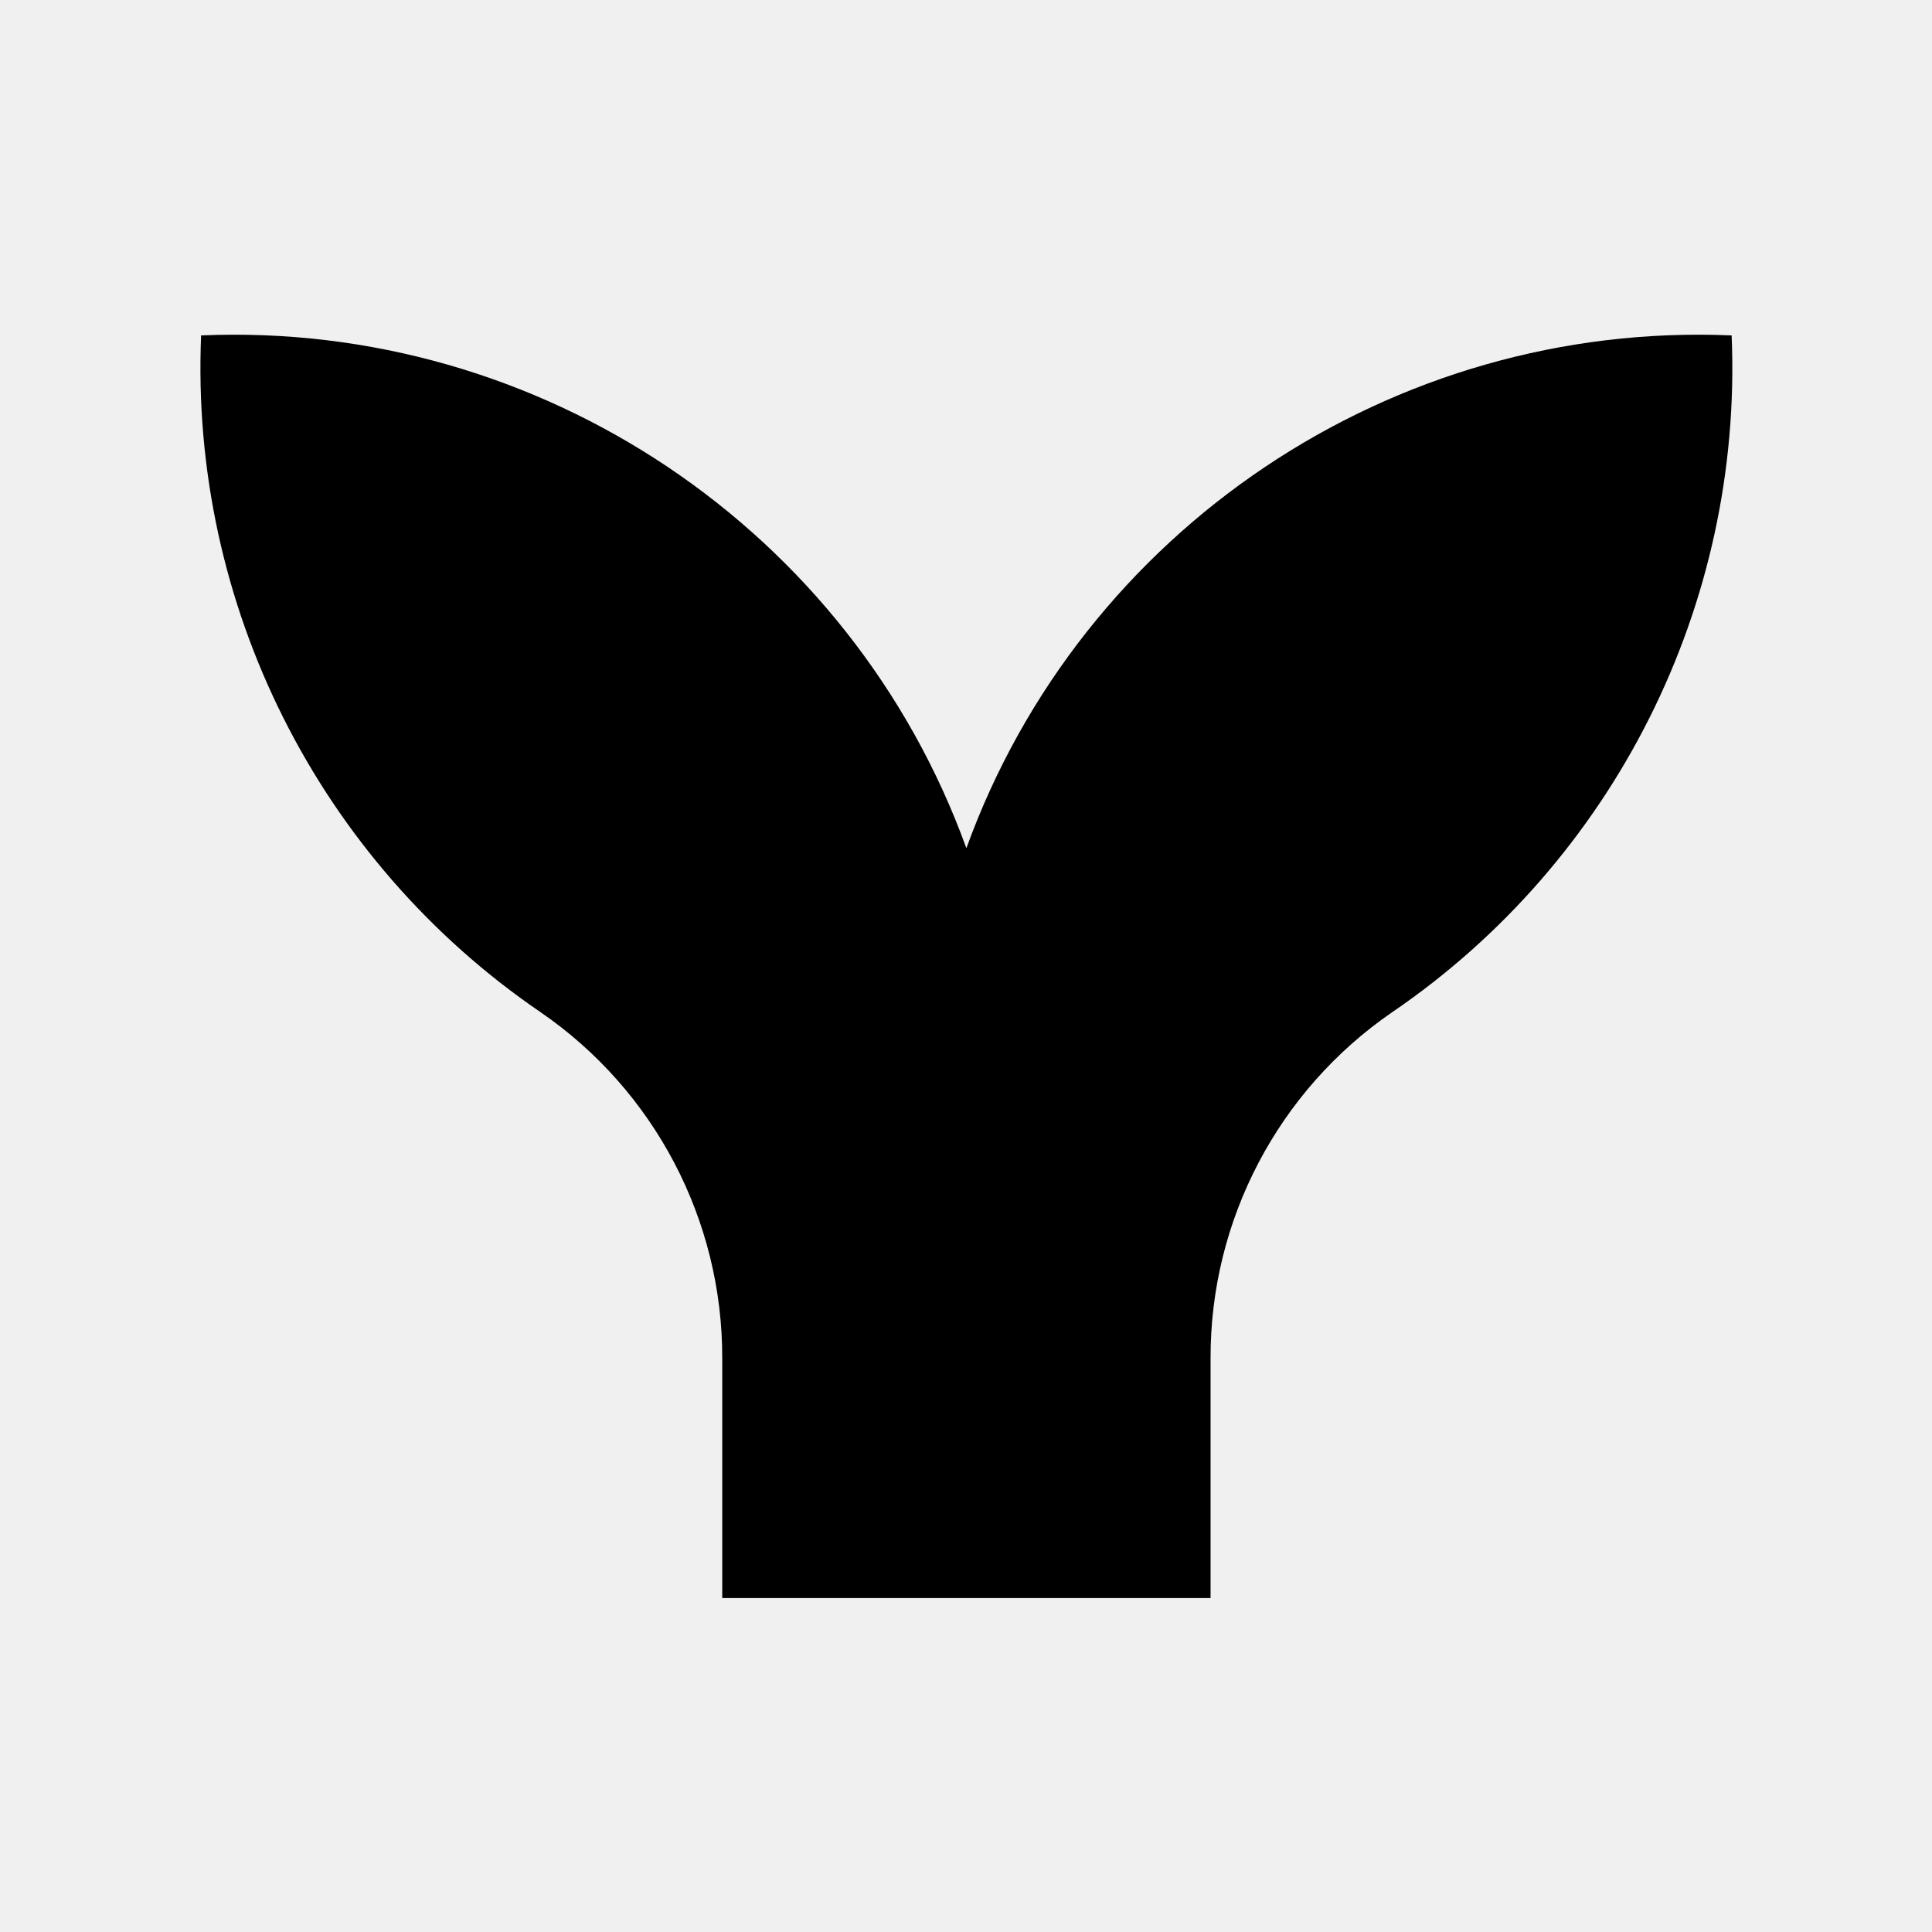
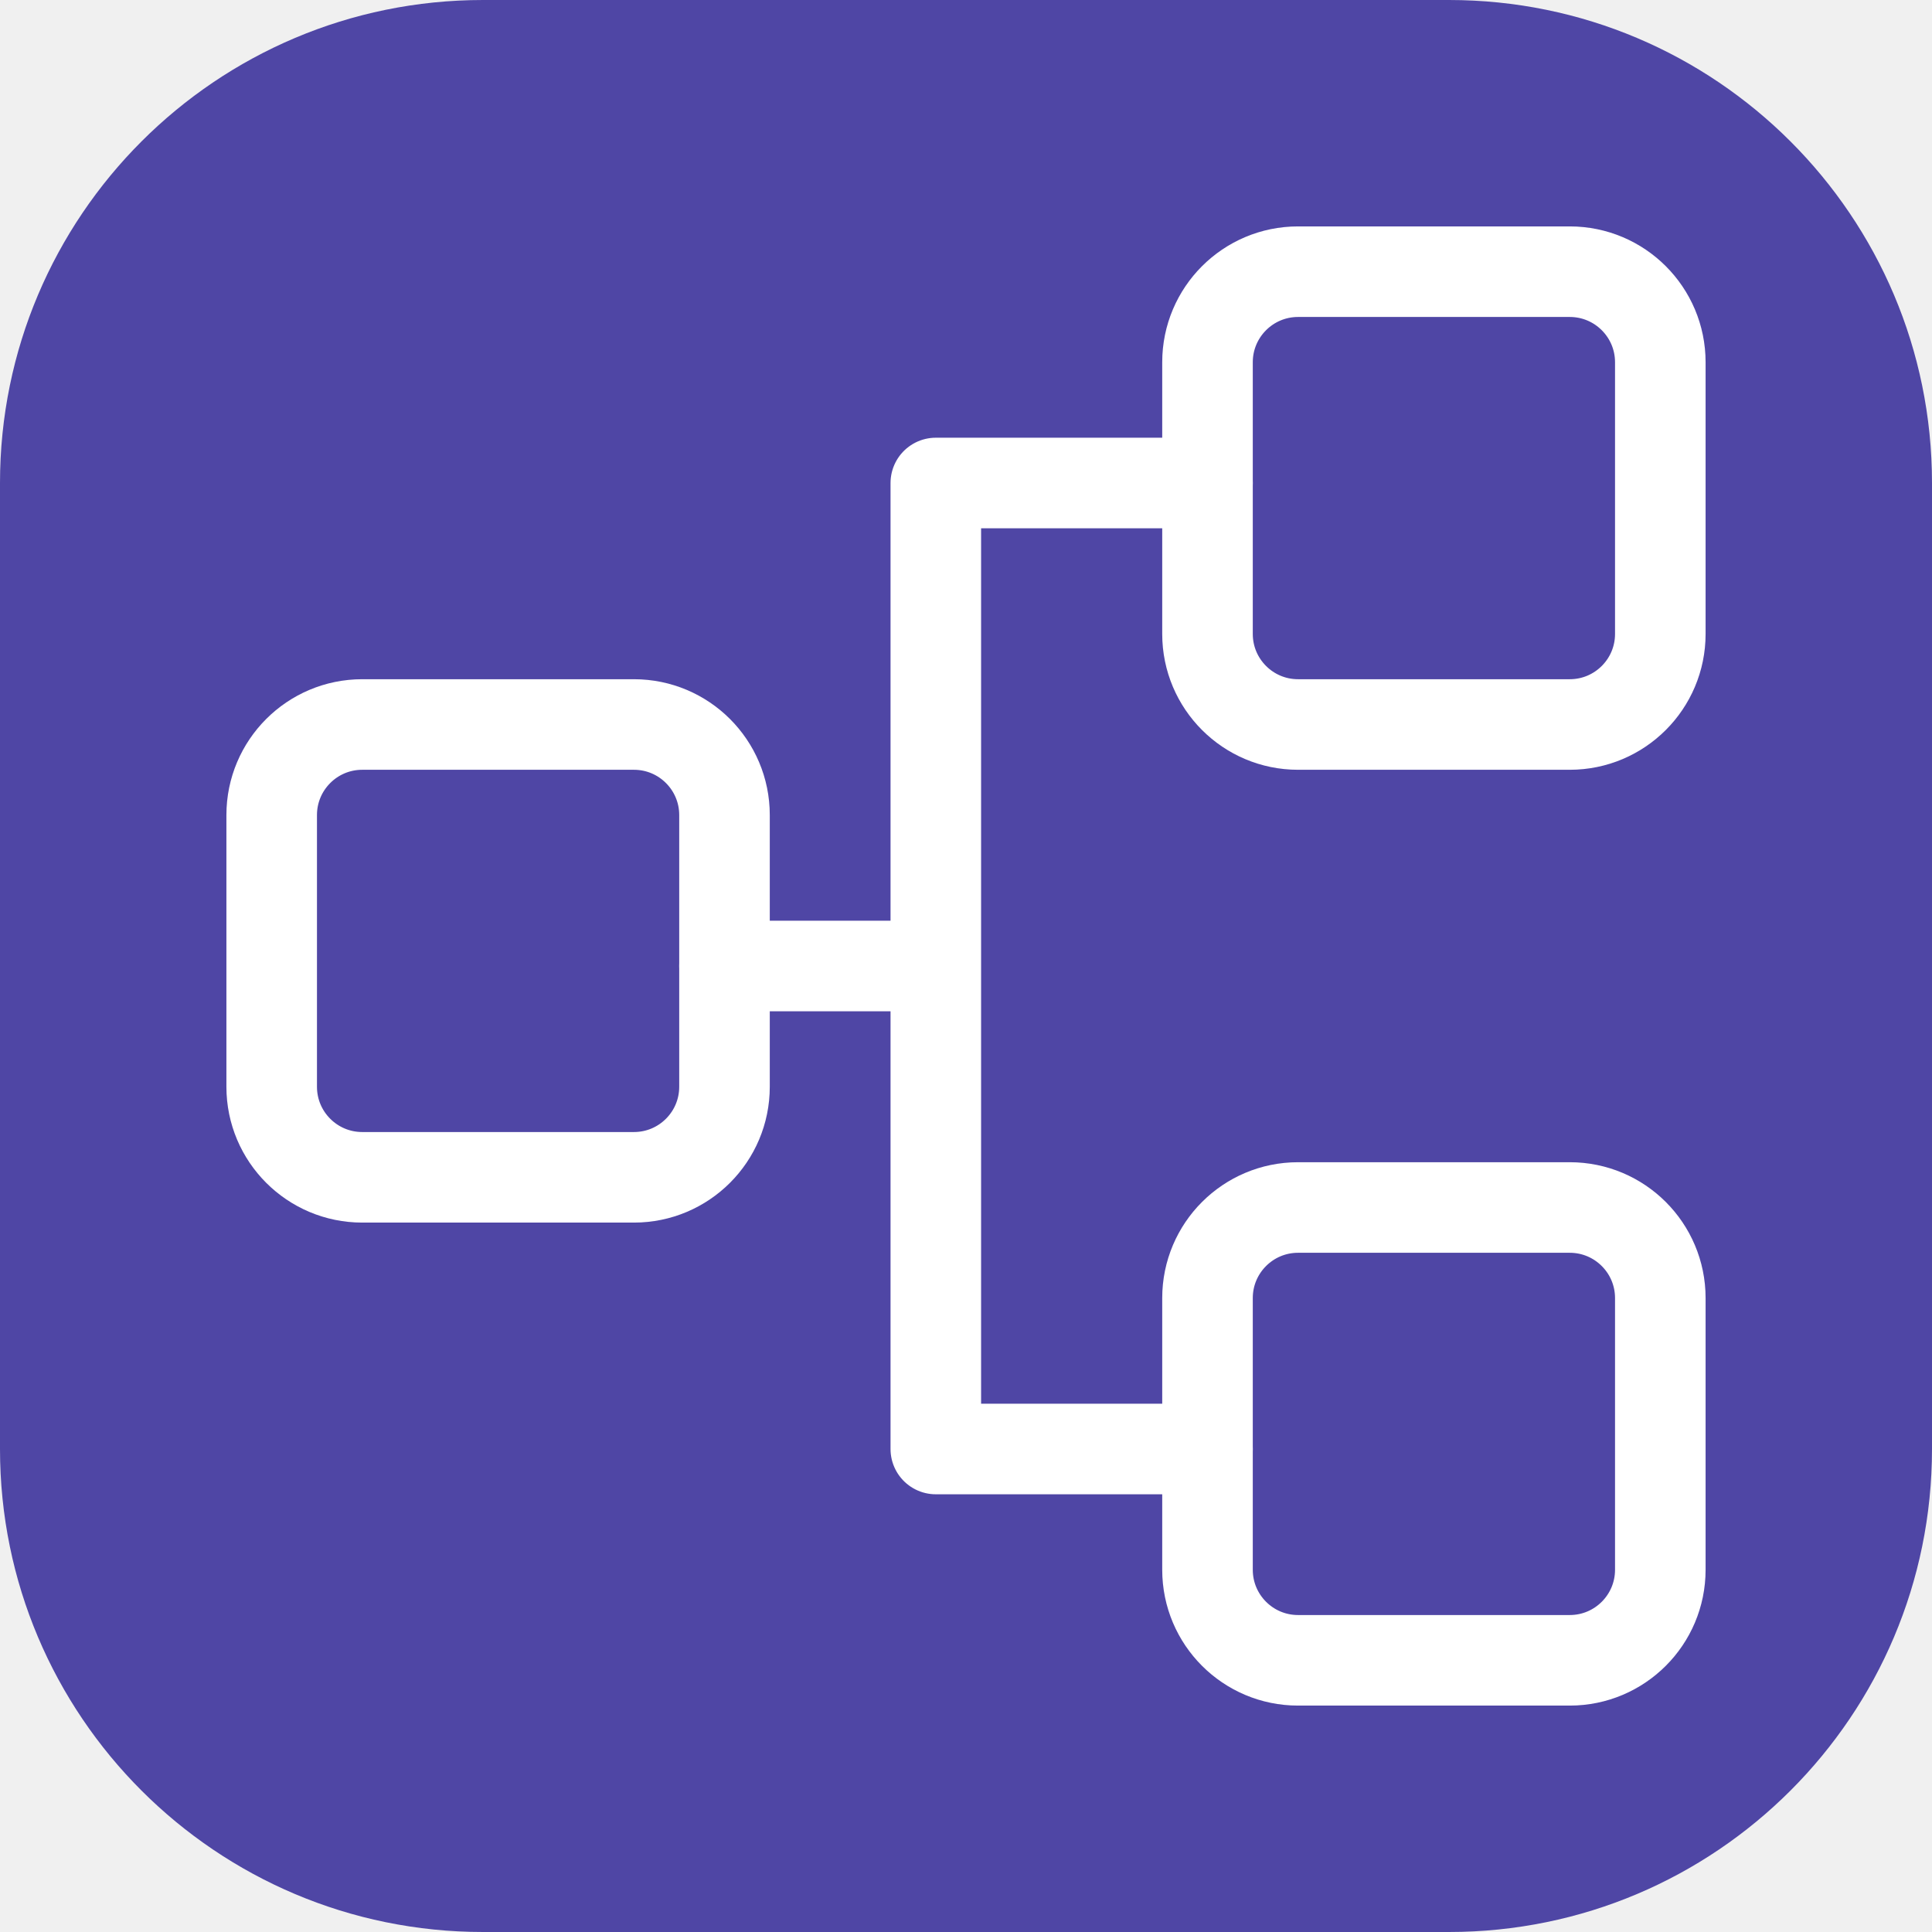
- <svg xmlns="http://www.w3.org/2000/svg" viewBox="40 40 410 410" version="1.1" xml:space="preserve" style="fill-rule:evenodd;clip-rule:evenodd;stroke-linejoin:round;stroke-miterlimit:2;">
-   <path d="M407.48,111.18C335.587,108.103 269.573,152.338 245.08,220C220.587,152.338 154.573,108.103 82.68,111.18C80.285,168.229 107.577,222.632 154.74,254.82C178.908,271.419 193.35,298.951 193.27,328.27L193.27,379.13L296.9,379.13L296.9,328.27C296.816,298.953 311.255,271.42 335.42,254.82C382.596,222.644 409.892,168.233 407.48,111.18Z" fill="currentColor" />
+ <svg xmlns="http://www.w3.org/2000/svg" viewBox="0 0 64 64">
+   <rect width="64" height="64" rx="16" fill="#4f46a5" />
+   <g fill="none" stroke="#fff" stroke-width="3" stroke-linecap="round" stroke-linejoin="round">
+     <rect x="9" y="24" width="15" height="15" rx="3" />
+     <rect x="40" y="9" width="15" height="15" rx="3" />
+     <rect x="40" y="40" width="15" height="15" rx="3" />
+     <path d="M24 32h7V16h9M31 32v16h9" />
+   </g>
</svg>
